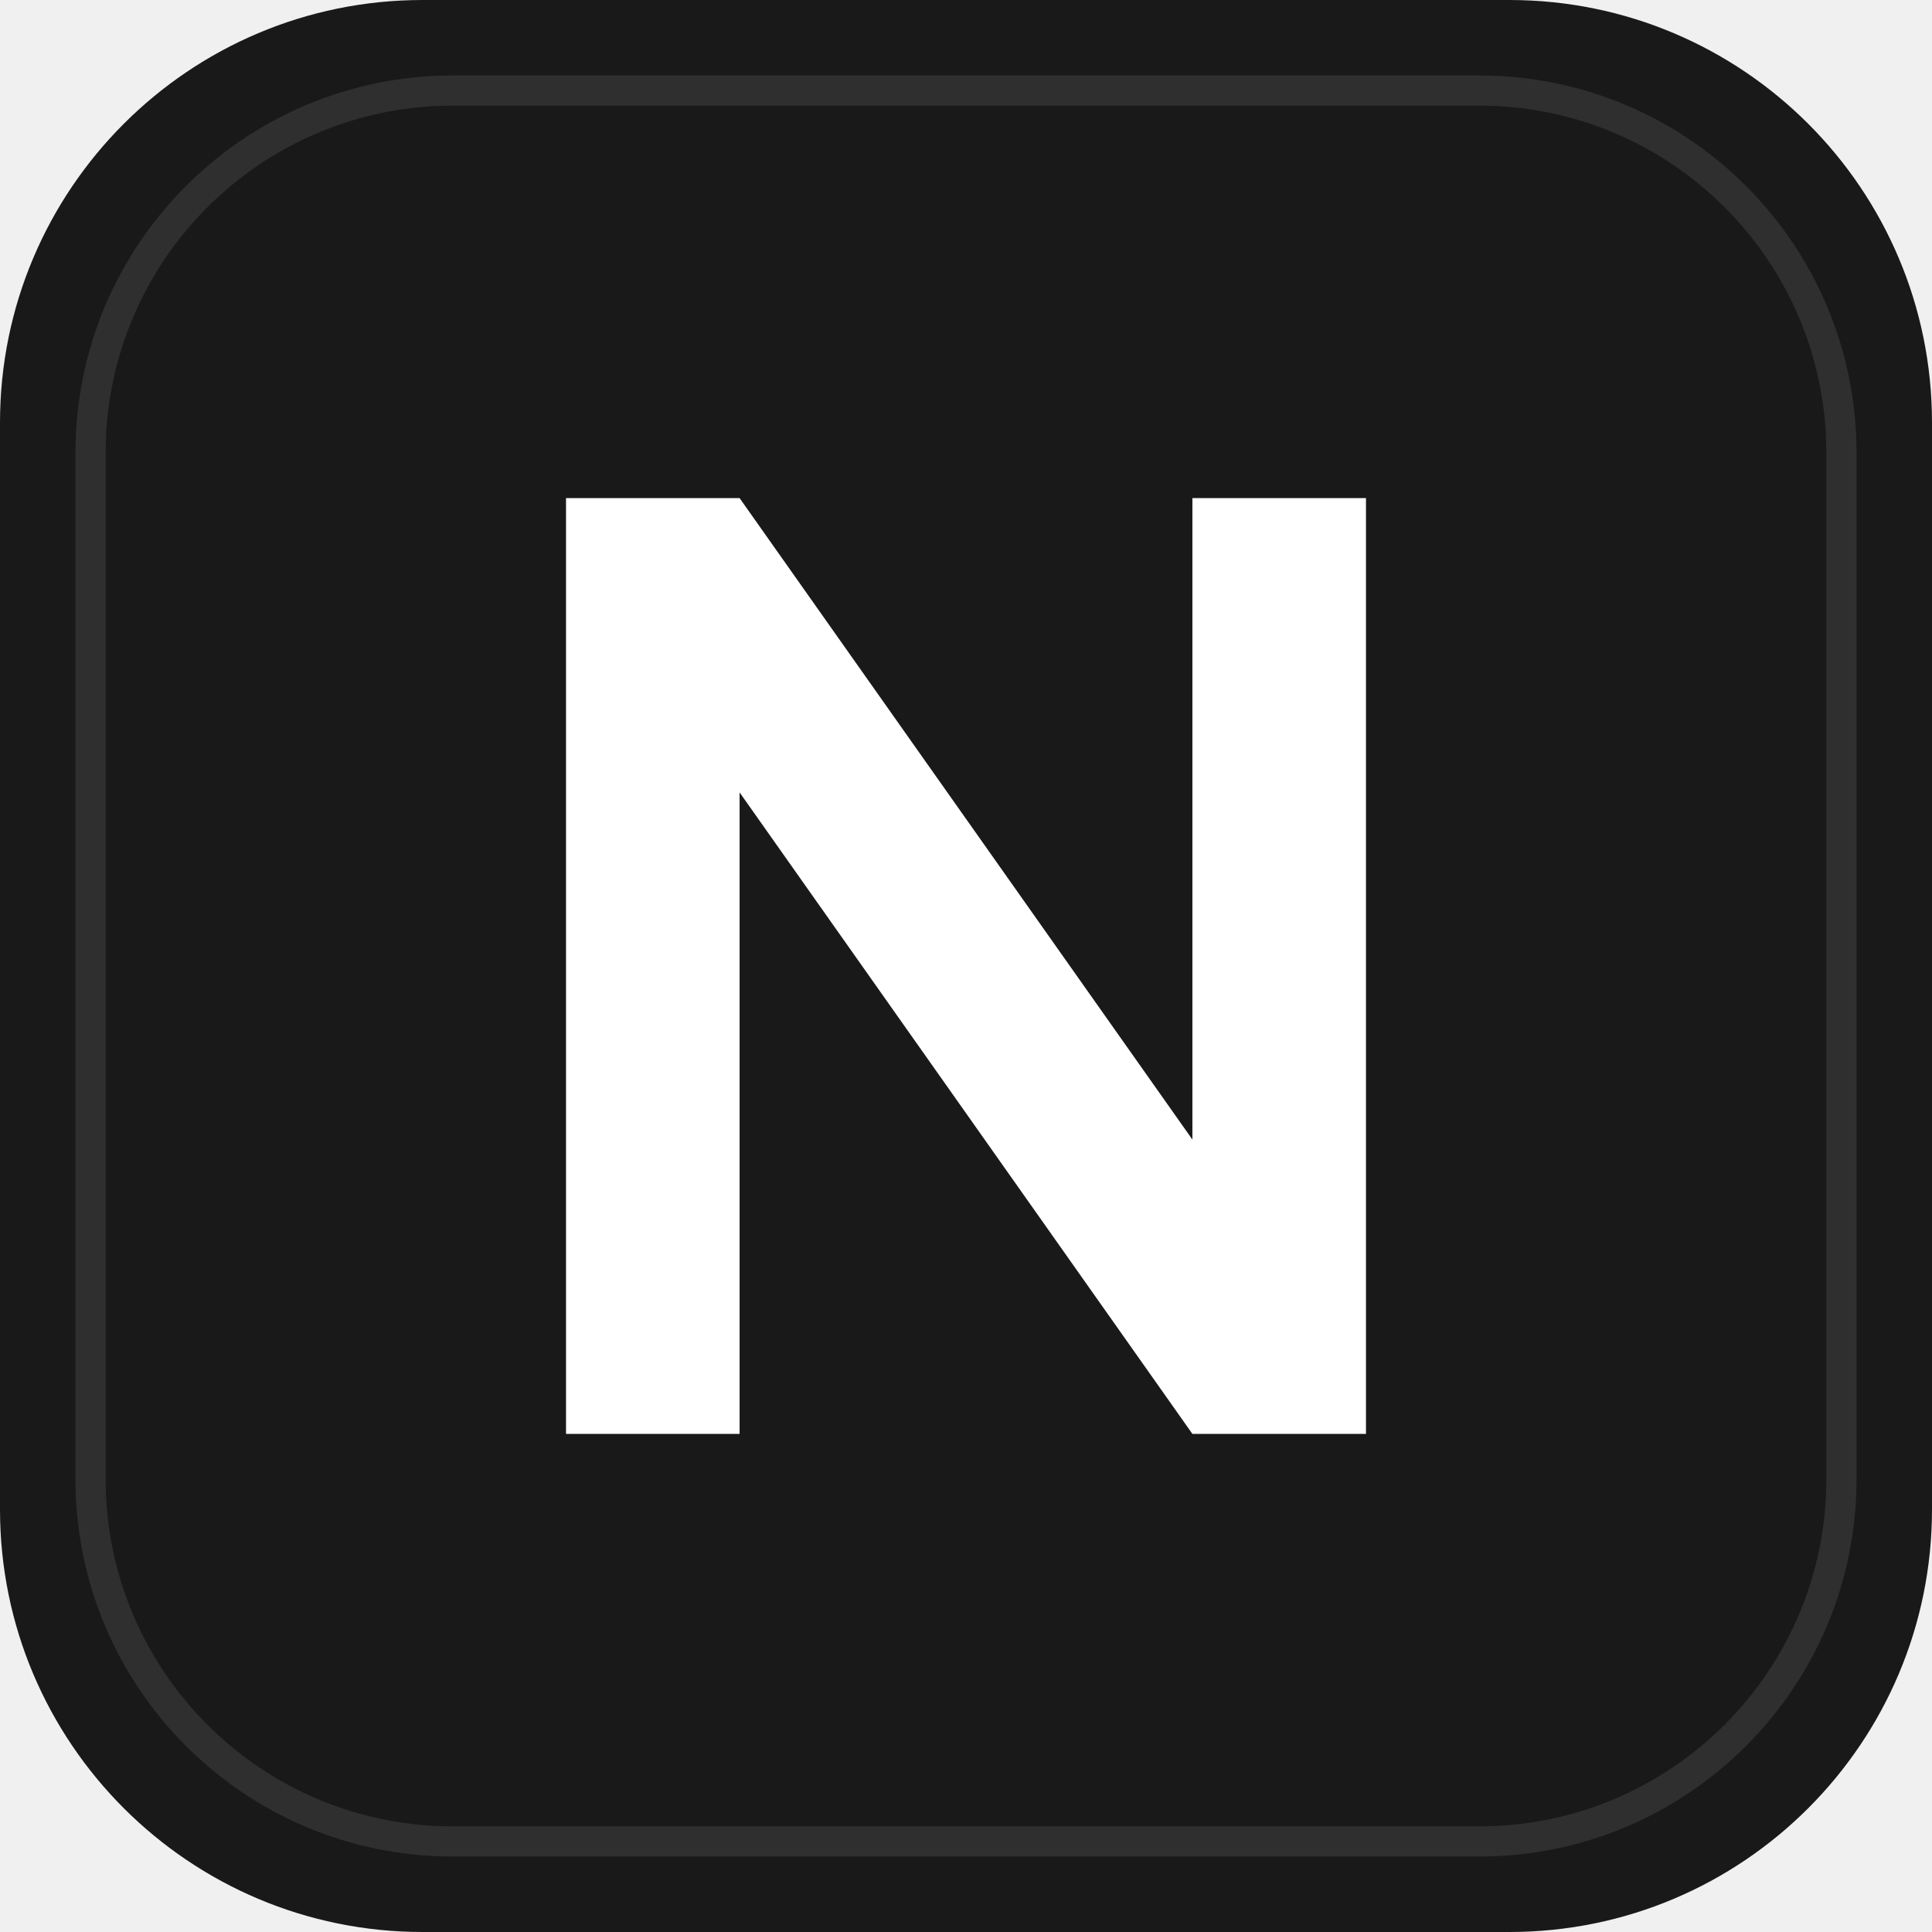
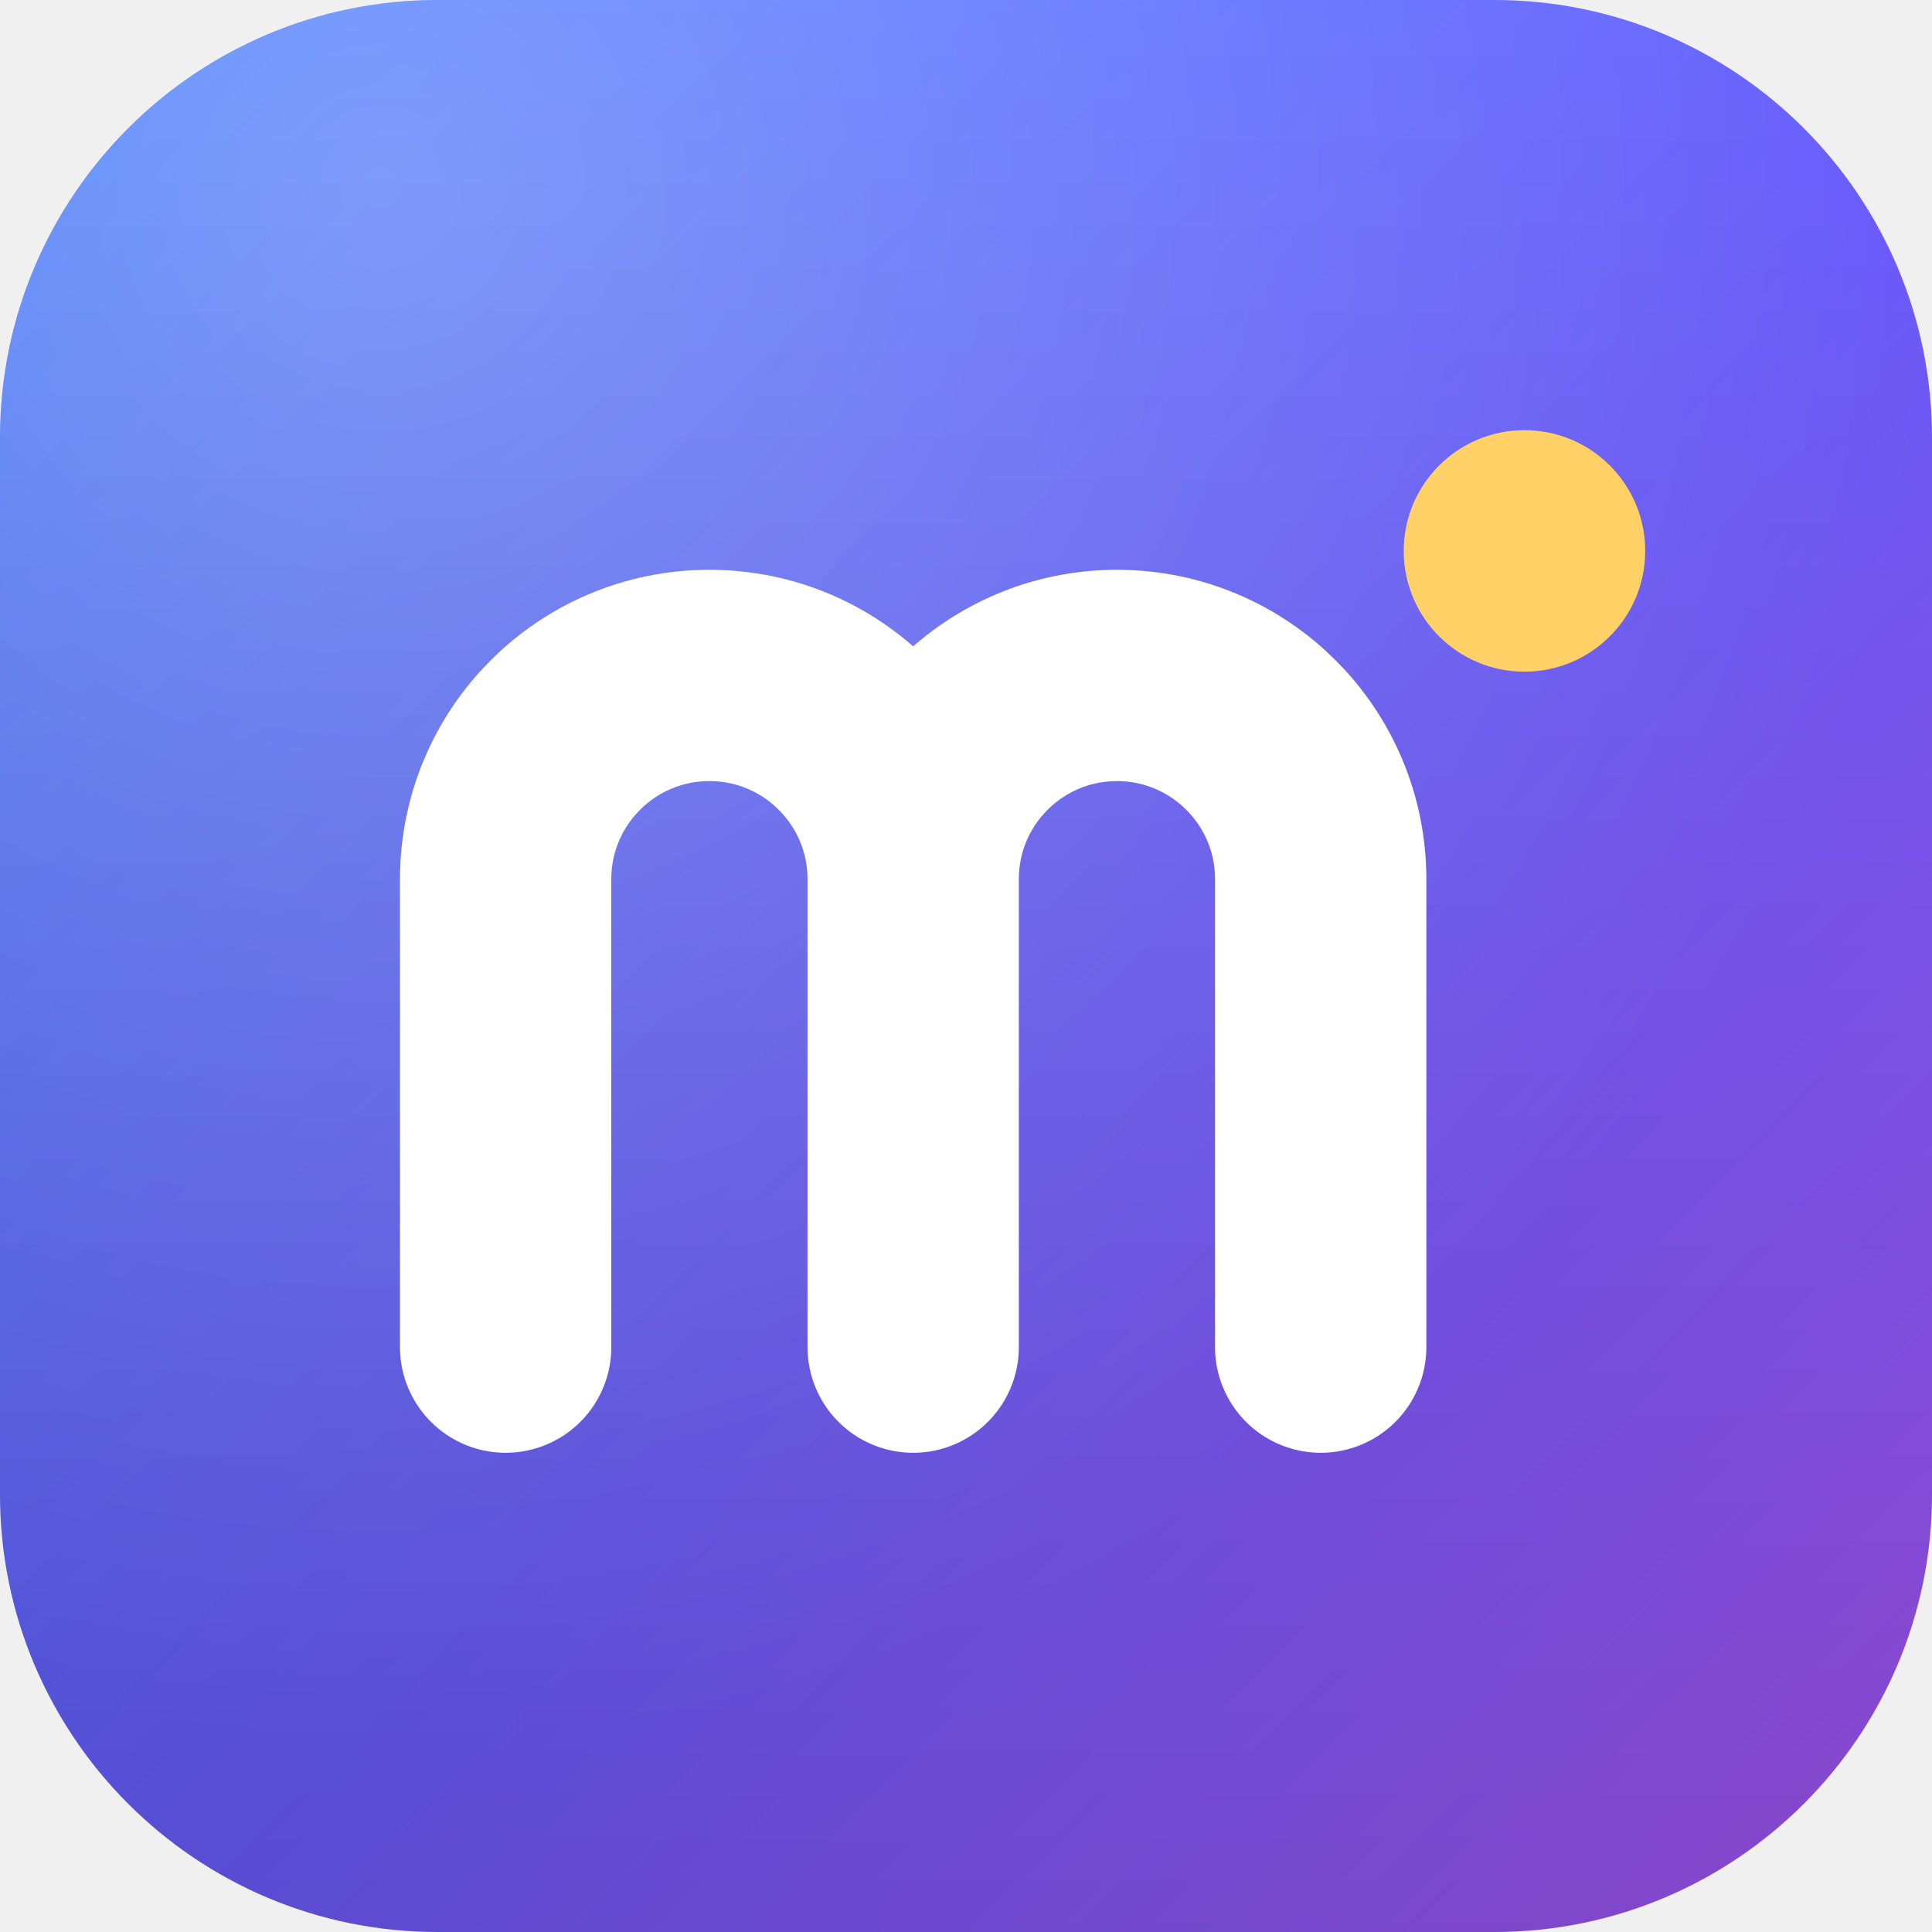
<svg xmlns="http://www.w3.org/2000/svg" viewBox="0 0 512 512">
-   <rect width="512" height="512" rx="112" fill="#191919" />
-   <rect x="24" y="24" width="464" height="464" rx="96" fill="none" stroke="#2f2f2f" stroke-width="8" />
-   <path d="M150 380V132h46l120 170V132h46v248h-46L196 210v170z" fill="#ffffff" />
+   <defs>
+     <linearGradient id="mg" x1="0" y1="0" x2="1" y2="1">
+       <stop offset="0" stop-color="#3D7BFF" />
+       <stop offset="0.55" stop-color="#6C5CFF" />
+       <stop offset="1" stop-color="#A855F7" />
+     </linearGradient>
+     <radialGradient id="mh" cx="0.2" cy="0.1" r="0.8">
+       <stop offset="0" stop-color="#fff" stop-opacity="0.3" />
+       <stop offset="1" stop-color="#fff" stop-opacity="0" />
+     </radialGradient>
+     <linearGradient id="ms" x1="0" y1="0" x2="0" y2="1">
+       <stop offset="0" stop-color="#000" stop-opacity="0" />
+       <stop offset="1" stop-color="#000" stop-opacity="0.18" />
+     </linearGradient>
+   </defs>
+   <rect width="512" height="512" rx="116" fill="url(#mg)" />
+   <rect width="512" height="512" rx="116" fill="url(#mh)" />
+   <rect width="512" height="512" rx="116" fill="url(#ms)" />
+   <g transform="translate(256 256) scale(1) translate(-256 -256)">
+     <path d="M134 357V233a54 54 0 0 1 108 0v124M242 233a54 54 0 0 1 108 0v124" fill="none" stroke="#fff" stroke-width="56" stroke-linecap="round" stroke-linejoin="round" />
+     <circle cx="404" cy="146" r="32" fill="#FFD166" />
+   </g>
</svg>
